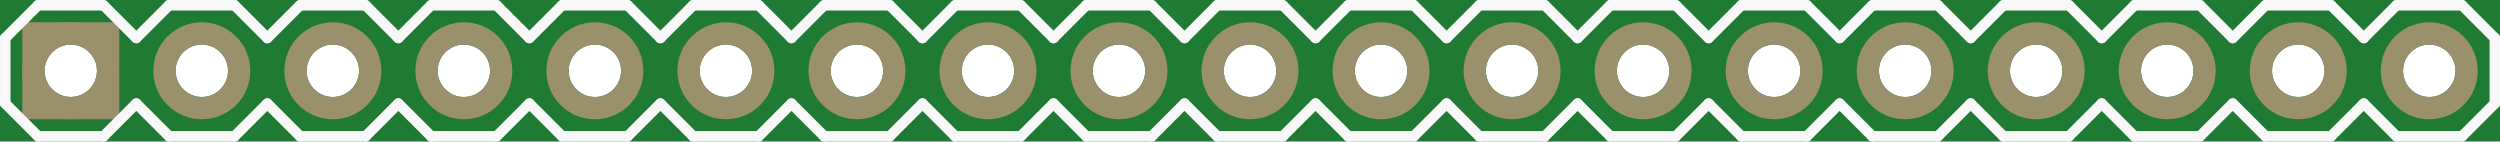
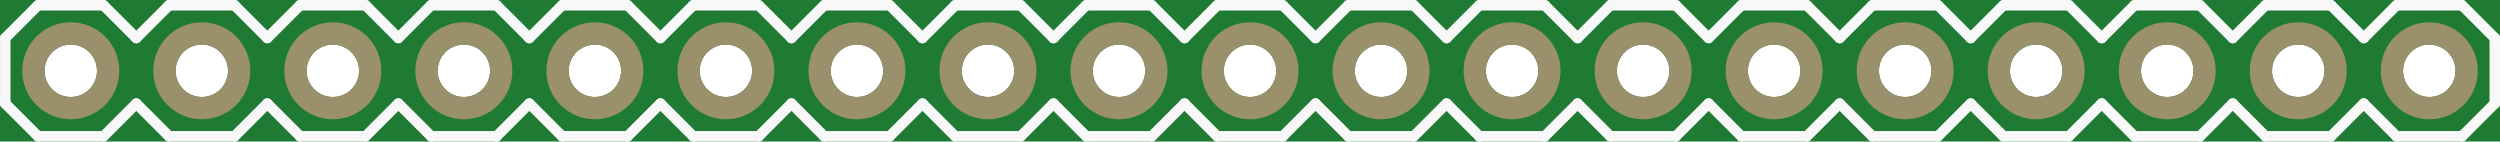
<svg xmlns="http://www.w3.org/2000/svg" version="1.2" baseProfile="tiny" x="0in" y="0in" width="1.908in" height="0.108in" viewBox="0 0 48.463 2.743">
  <g id="breadboard">
    <path fill="#1F7A34" stroke="none" stroke-width="0" d="M0,0l48.463,0 0,2.743 -48.463,0 0,-2.743z M0.864,1.372a0.508,0.508 0 1 0 1.016,0 0.508,0.508 0 1 0 -1.016,0z M3.404,1.372a0.508,0.508 0 1 0 1.016,0 0.508,0.508 0 1 0 -1.016,0z M5.944,1.372a0.508,0.508 0 1 0 1.016,0 0.508,0.508 0 1 0 -1.016,0z M8.484,1.372a0.508,0.508 0 1 0 1.016,0 0.508,0.508 0 1 0 -1.016,0z M11.024,1.372a0.508,0.508 0 1 0 1.016,0 0.508,0.508 0 1 0 -1.016,0z M13.564,1.372a0.508,0.508 0 1 0 1.016,0 0.508,0.508 0 1 0 -1.016,0z M16.104,1.372a0.508,0.508 0 1 0 1.016,0 0.508,0.508 0 1 0 -1.016,0z M18.644,1.372a0.508,0.508 0 1 0 1.016,0 0.508,0.508 0 1 0 -1.016,0z M21.184,1.372a0.508,0.508 0 1 0 1.016,0 0.508,0.508 0 1 0 -1.016,0z M23.724,1.372a0.508,0.508 0 1 0 1.016,0 0.508,0.508 0 1 0 -1.016,0z M26.264,1.372a0.508,0.508 0 1 0 1.016,0 0.508,0.508 0 1 0 -1.016,0z M28.804,1.372a0.508,0.508 0 1 0 1.016,0 0.508,0.508 0 1 0 -1.016,0z M31.344,1.372a0.508,0.508 0 1 0 1.016,0 0.508,0.508 0 1 0 -1.016,0z M33.884,1.372a0.508,0.508 0 1 0 1.016,0 0.508,0.508 0 1 0 -1.016,0z M36.424,1.372a0.508,0.508 0 1 0 1.016,0 0.508,0.508 0 1 0 -1.016,0z M38.964,1.372a0.508,0.508 0 1 0 1.016,0 0.508,0.508 0 1 0 -1.016,0z M41.504,1.372a0.508,0.508 0 1 0 1.016,0 0.508,0.508 0 1 0 -1.016,0z M44.044,1.372a0.508,0.508 0 1 0 1.016,0 0.508,0.508 0 1 0 -1.016,0z M46.584,1.372a0.508,0.508 0 1 0 1.016,0 0.508,0.508 0 1 0 -1.016,0z " />
    <circle id="connector0pin" connectorname="1" cx="1.372" cy="1.372" r="0.724" stroke="#9A916C" stroke-width="0.432" fill="none" />
-     <path stroke="none" stroke-width="0" d="m0.432,0.432 1.88,0 0,1.88 -1.88,0 0,-3zM0.864,1.372a0.508,0.508 0 1 0 1.016,0 0.508,0.508 0 1 0 -1.016,0z " fill="#9A916C" />
    <circle id="connector1pin" connectorname="2" cx="3.912" cy="1.372" r="0.724" stroke="#9A916C" stroke-width="0.432" fill="none" />
    <circle id="connector2pin" connectorname="3" cx="6.452" cy="1.372" r="0.724" stroke="#9A916C" stroke-width="0.432" fill="none" />
    <circle id="connector3pin" connectorname="4" cx="8.992" cy="1.372" r="0.724" stroke="#9A916C" stroke-width="0.432" fill="none" />
    <circle id="connector4pin" connectorname="5" cx="11.532" cy="1.372" r="0.724" stroke="#9A916C" stroke-width="0.432" fill="none" />
    <circle id="connector5pin" connectorname="6" cx="14.072" cy="1.372" r="0.724" stroke="#9A916C" stroke-width="0.432" fill="none" />
    <circle id="connector6pin" connectorname="7" cx="16.612" cy="1.372" r="0.724" stroke="#9A916C" stroke-width="0.432" fill="none" />
    <circle id="connector7pin" connectorname="8" cx="19.152" cy="1.372" r="0.724" stroke="#9A916C" stroke-width="0.432" fill="none" />
    <circle id="connector8pin" connectorname="9" cx="21.692" cy="1.372" r="0.724" stroke="#9A916C" stroke-width="0.432" fill="none" />
    <circle id="connector9pin" connectorname="10" cx="24.232" cy="1.372" r="0.724" stroke="#9A916C" stroke-width="0.432" fill="none" />
    <circle id="connector10pin" connectorname="11" cx="26.772" cy="1.372" r="0.724" stroke="#9A916C" stroke-width="0.432" fill="none" />
    <circle id="connector11pin" connectorname="12" cx="29.312" cy="1.372" r="0.724" stroke="#9A916C" stroke-width="0.432" fill="none" />
    <circle id="connector12pin" connectorname="13" cx="31.852" cy="1.372" r="0.724" stroke="#9A916C" stroke-width="0.432" fill="none" />
    <circle id="connector13pin" connectorname="14" cx="34.392" cy="1.372" r="0.724" stroke="#9A916C" stroke-width="0.432" fill="none" />
    <circle id="connector14pin" connectorname="15" cx="36.932" cy="1.372" r="0.724" stroke="#9A916C" stroke-width="0.432" fill="none" />
    <circle id="connector15pin" connectorname="16" cx="39.472" cy="1.372" r="0.724" stroke="#9A916C" stroke-width="0.432" fill="none" />
    <circle id="connector16pin" connectorname="17" cx="42.012" cy="1.372" r="0.724" stroke="#9A916C" stroke-width="0.432" fill="none" />
    <circle id="connector17pin" connectorname="18" cx="44.552" cy="1.372" r="0.724" stroke="#9A916C" stroke-width="0.432" fill="none" />
    <circle id="connector18pin" connectorname="19" cx="47.092" cy="1.372" r="0.724" stroke="#9A916C" stroke-width="0.432" fill="none" />
    <line class="other" x1="15.977" y1="0.102" x2="17.247" y2="0.102" stroke="#f8f8f8" stroke-width="0.203" stroke-linecap="round" />
    <line class="other" x1="17.247" y1="0.102" x2="17.882" y2="0.737" stroke="#f8f8f8" stroke-width="0.203" stroke-linecap="round" />
    <line class="other" x1="17.882" y1="2.007" x2="17.247" y2="2.642" stroke="#f8f8f8" stroke-width="0.203" stroke-linecap="round" />
    <line class="other" x1="12.802" y1="0.737" x2="13.437" y2="0.102" stroke="#f8f8f8" stroke-width="0.203" stroke-linecap="round" />
    <line class="other" x1="13.437" y1="0.102" x2="14.707" y2="0.102" stroke="#f8f8f8" stroke-width="0.203" stroke-linecap="round" />
    <line class="other" x1="14.707" y1="0.102" x2="15.342" y2="0.737" stroke="#f8f8f8" stroke-width="0.203" stroke-linecap="round" />
    <line class="other" x1="15.342" y1="2.007" x2="14.707" y2="2.642" stroke="#f8f8f8" stroke-width="0.203" stroke-linecap="round" />
    <line class="other" x1="14.707" y1="2.642" x2="13.437" y2="2.642" stroke="#f8f8f8" stroke-width="0.203" stroke-linecap="round" />
    <line class="other" x1="13.437" y1="2.642" x2="12.802" y2="2.007" stroke="#f8f8f8" stroke-width="0.203" stroke-linecap="round" />
    <line class="other" x1="15.977" y1="0.102" x2="15.342" y2="0.737" stroke="#f8f8f8" stroke-width="0.203" stroke-linecap="round" />
    <line class="other" x1="15.342" y1="2.007" x2="15.977" y2="2.642" stroke="#f8f8f8" stroke-width="0.203" stroke-linecap="round" />
    <line class="other" x1="17.247" y1="2.642" x2="15.977" y2="2.642" stroke="#f8f8f8" stroke-width="0.203" stroke-linecap="round" />
    <line class="other" x1="8.357" y1="0.102" x2="9.627" y2="0.102" stroke="#f8f8f8" stroke-width="0.203" stroke-linecap="round" />
    <line class="other" x1="9.627" y1="0.102" x2="10.262" y2="0.737" stroke="#f8f8f8" stroke-width="0.203" stroke-linecap="round" />
    <line class="other" x1="10.262" y1="2.007" x2="9.627" y2="2.642" stroke="#f8f8f8" stroke-width="0.203" stroke-linecap="round" />
    <line class="other" x1="10.262" y1="0.737" x2="10.897" y2="0.102" stroke="#f8f8f8" stroke-width="0.203" stroke-linecap="round" />
    <line class="other" x1="10.897" y1="0.102" x2="12.167" y2="0.102" stroke="#f8f8f8" stroke-width="0.203" stroke-linecap="round" />
    <line class="other" x1="12.167" y1="0.102" x2="12.802" y2="0.737" stroke="#f8f8f8" stroke-width="0.203" stroke-linecap="round" />
    <line class="other" x1="12.802" y1="2.007" x2="12.167" y2="2.642" stroke="#f8f8f8" stroke-width="0.203" stroke-linecap="round" />
    <line class="other" x1="12.167" y1="2.642" x2="10.897" y2="2.642" stroke="#f8f8f8" stroke-width="0.203" stroke-linecap="round" />
    <line class="other" x1="10.897" y1="2.642" x2="10.262" y2="2.007" stroke="#f8f8f8" stroke-width="0.203" stroke-linecap="round" />
    <line class="other" x1="5.182" y1="0.737" x2="5.817" y2="0.102" stroke="#f8f8f8" stroke-width="0.203" stroke-linecap="round" />
    <line class="other" x1="5.817" y1="0.102" x2="7.087" y2="0.102" stroke="#f8f8f8" stroke-width="0.203" stroke-linecap="round" />
    <line class="other" x1="7.087" y1="0.102" x2="7.722" y2="0.737" stroke="#f8f8f8" stroke-width="0.203" stroke-linecap="round" />
    <line class="other" x1="7.722" y1="2.007" x2="7.087" y2="2.642" stroke="#f8f8f8" stroke-width="0.203" stroke-linecap="round" />
    <line class="other" x1="7.087" y1="2.642" x2="5.817" y2="2.642" stroke="#f8f8f8" stroke-width="0.203" stroke-linecap="round" />
    <line class="other" x1="5.817" y1="2.642" x2="5.182" y2="2.007" stroke="#f8f8f8" stroke-width="0.203" stroke-linecap="round" />
    <line class="other" x1="8.357" y1="0.102" x2="7.722" y2="0.737" stroke="#f8f8f8" stroke-width="0.203" stroke-linecap="round" />
    <line class="other" x1="7.722" y1="2.007" x2="8.357" y2="2.642" stroke="#f8f8f8" stroke-width="0.203" stroke-linecap="round" />
    <line class="other" x1="9.627" y1="2.642" x2="8.357" y2="2.642" stroke="#f8f8f8" stroke-width="0.203" stroke-linecap="round" />
    <line class="other" x1="0.737" y1="0.102" x2="2.007" y2="0.102" stroke="#f8f8f8" stroke-width="0.203" stroke-linecap="round" />
    <line class="other" x1="2.007" y1="0.102" x2="2.642" y2="0.737" stroke="#f8f8f8" stroke-width="0.203" stroke-linecap="round" />
    <line class="other" x1="2.642" y1="2.007" x2="2.007" y2="2.642" stroke="#f8f8f8" stroke-width="0.203" stroke-linecap="round" />
    <line class="other" x1="2.642" y1="0.737" x2="3.277" y2="0.102" stroke="#f8f8f8" stroke-width="0.203" stroke-linecap="round" />
    <line class="other" x1="3.277" y1="0.102" x2="4.547" y2="0.102" stroke="#f8f8f8" stroke-width="0.203" stroke-linecap="round" />
    <line class="other" x1="4.547" y1="0.102" x2="5.182" y2="0.737" stroke="#f8f8f8" stroke-width="0.203" stroke-linecap="round" />
    <line class="other" x1="5.182" y1="2.007" x2="4.547" y2="2.642" stroke="#f8f8f8" stroke-width="0.203" stroke-linecap="round" />
    <line class="other" x1="4.547" y1="2.642" x2="3.277" y2="2.642" stroke="#f8f8f8" stroke-width="0.203" stroke-linecap="round" />
    <line class="other" x1="3.277" y1="2.642" x2="2.642" y2="2.007" stroke="#f8f8f8" stroke-width="0.203" stroke-linecap="round" />
    <line class="other" x1="0.102" y1="0.737" x2="0.102" y2="2.007" stroke="#f8f8f8" stroke-width="0.203" stroke-linecap="round" />
    <line class="other" x1="0.737" y1="0.102" x2="0.102" y2="0.737" stroke="#f8f8f8" stroke-width="0.203" stroke-linecap="round" />
    <line class="other" x1="0.102" y1="2.007" x2="0.737" y2="2.642" stroke="#f8f8f8" stroke-width="0.203" stroke-linecap="round" />
    <line class="other" x1="2.007" y1="2.642" x2="0.737" y2="2.642" stroke="#f8f8f8" stroke-width="0.203" stroke-linecap="round" />
    <line class="other" x1="33.757" y1="0.102" x2="35.027" y2="0.102" stroke="#f8f8f8" stroke-width="0.203" stroke-linecap="round" />
    <line class="other" x1="35.027" y1="0.102" x2="35.662" y2="0.737" stroke="#f8f8f8" stroke-width="0.203" stroke-linecap="round" />
    <line class="other" x1="35.662" y1="2.007" x2="35.027" y2="2.642" stroke="#f8f8f8" stroke-width="0.203" stroke-linecap="round" />
    <line class="other" x1="30.582" y1="0.737" x2="31.217" y2="0.102" stroke="#f8f8f8" stroke-width="0.203" stroke-linecap="round" />
    <line class="other" x1="31.217" y1="0.102" x2="32.487" y2="0.102" stroke="#f8f8f8" stroke-width="0.203" stroke-linecap="round" />
    <line class="other" x1="32.487" y1="0.102" x2="33.122" y2="0.737" stroke="#f8f8f8" stroke-width="0.203" stroke-linecap="round" />
    <line class="other" x1="33.122" y1="2.007" x2="32.487" y2="2.642" stroke="#f8f8f8" stroke-width="0.203" stroke-linecap="round" />
    <line class="other" x1="32.487" y1="2.642" x2="31.217" y2="2.642" stroke="#f8f8f8" stroke-width="0.203" stroke-linecap="round" />
    <line class="other" x1="31.217" y1="2.642" x2="30.582" y2="2.007" stroke="#f8f8f8" stroke-width="0.203" stroke-linecap="round" />
    <line class="other" x1="33.757" y1="0.102" x2="33.122" y2="0.737" stroke="#f8f8f8" stroke-width="0.203" stroke-linecap="round" />
    <line class="other" x1="33.122" y1="2.007" x2="33.757" y2="2.642" stroke="#f8f8f8" stroke-width="0.203" stroke-linecap="round" />
    <line class="other" x1="35.027" y1="2.642" x2="33.757" y2="2.642" stroke="#f8f8f8" stroke-width="0.203" stroke-linecap="round" />
    <line class="other" x1="26.137" y1="0.102" x2="27.407" y2="0.102" stroke="#f8f8f8" stroke-width="0.203" stroke-linecap="round" />
    <line class="other" x1="27.407" y1="0.102" x2="28.042" y2="0.737" stroke="#f8f8f8" stroke-width="0.203" stroke-linecap="round" />
    <line class="other" x1="28.042" y1="2.007" x2="27.407" y2="2.642" stroke="#f8f8f8" stroke-width="0.203" stroke-linecap="round" />
    <line class="other" x1="28.042" y1="0.737" x2="28.677" y2="0.102" stroke="#f8f8f8" stroke-width="0.203" stroke-linecap="round" />
    <line class="other" x1="28.677" y1="0.102" x2="29.947" y2="0.102" stroke="#f8f8f8" stroke-width="0.203" stroke-linecap="round" />
    <line class="other" x1="29.947" y1="0.102" x2="30.582" y2="0.737" stroke="#f8f8f8" stroke-width="0.203" stroke-linecap="round" />
    <line class="other" x1="30.582" y1="2.007" x2="29.947" y2="2.642" stroke="#f8f8f8" stroke-width="0.203" stroke-linecap="round" />
    <line class="other" x1="29.947" y1="2.642" x2="28.677" y2="2.642" stroke="#f8f8f8" stroke-width="0.203" stroke-linecap="round" />
    <line class="other" x1="28.677" y1="2.642" x2="28.042" y2="2.007" stroke="#f8f8f8" stroke-width="0.203" stroke-linecap="round" />
    <line class="other" x1="22.962" y1="0.737" x2="23.597" y2="0.102" stroke="#f8f8f8" stroke-width="0.203" stroke-linecap="round" />
    <line class="other" x1="23.597" y1="0.102" x2="24.867" y2="0.102" stroke="#f8f8f8" stroke-width="0.203" stroke-linecap="round" />
    <line class="other" x1="24.867" y1="0.102" x2="25.502" y2="0.737" stroke="#f8f8f8" stroke-width="0.203" stroke-linecap="round" />
    <line class="other" x1="25.502" y1="2.007" x2="24.867" y2="2.642" stroke="#f8f8f8" stroke-width="0.203" stroke-linecap="round" />
    <line class="other" x1="24.867" y1="2.642" x2="23.597" y2="2.642" stroke="#f8f8f8" stroke-width="0.203" stroke-linecap="round" />
    <line class="other" x1="23.597" y1="2.642" x2="22.962" y2="2.007" stroke="#f8f8f8" stroke-width="0.203" stroke-linecap="round" />
    <line class="other" x1="26.137" y1="0.102" x2="25.502" y2="0.737" stroke="#f8f8f8" stroke-width="0.203" stroke-linecap="round" />
    <line class="other" x1="25.502" y1="2.007" x2="26.137" y2="2.642" stroke="#f8f8f8" stroke-width="0.203" stroke-linecap="round" />
    <line class="other" x1="27.407" y1="2.642" x2="26.137" y2="2.642" stroke="#f8f8f8" stroke-width="0.203" stroke-linecap="round" />
    <line class="other" x1="18.517" y1="0.102" x2="19.787" y2="0.102" stroke="#f8f8f8" stroke-width="0.203" stroke-linecap="round" />
    <line class="other" x1="19.787" y1="0.102" x2="20.422" y2="0.737" stroke="#f8f8f8" stroke-width="0.203" stroke-linecap="round" />
    <line class="other" x1="20.422" y1="2.007" x2="19.787" y2="2.642" stroke="#f8f8f8" stroke-width="0.203" stroke-linecap="round" />
    <line class="other" x1="20.422" y1="0.737" x2="21.057" y2="0.102" stroke="#f8f8f8" stroke-width="0.203" stroke-linecap="round" />
    <line class="other" x1="21.057" y1="0.102" x2="22.327" y2="0.102" stroke="#f8f8f8" stroke-width="0.203" stroke-linecap="round" />
    <line class="other" x1="22.327" y1="0.102" x2="22.962" y2="0.737" stroke="#f8f8f8" stroke-width="0.203" stroke-linecap="round" />
    <line class="other" x1="22.962" y1="2.007" x2="22.327" y2="2.642" stroke="#f8f8f8" stroke-width="0.203" stroke-linecap="round" />
    <line class="other" x1="22.327" y1="2.642" x2="21.057" y2="2.642" stroke="#f8f8f8" stroke-width="0.203" stroke-linecap="round" />
    <line class="other" x1="21.057" y1="2.642" x2="20.422" y2="2.007" stroke="#f8f8f8" stroke-width="0.203" stroke-linecap="round" />
    <line class="other" x1="18.517" y1="0.102" x2="17.882" y2="0.737" stroke="#f8f8f8" stroke-width="0.203" stroke-linecap="round" />
    <line class="other" x1="17.882" y1="2.007" x2="18.517" y2="2.642" stroke="#f8f8f8" stroke-width="0.203" stroke-linecap="round" />
    <line class="other" x1="19.787" y1="2.642" x2="18.517" y2="2.642" stroke="#f8f8f8" stroke-width="0.203" stroke-linecap="round" />
    <line class="other" x1="36.297" y1="0.102" x2="35.662" y2="0.737" stroke="#f8f8f8" stroke-width="0.203" stroke-linecap="round" />
    <line class="other" x1="36.297" y1="0.102" x2="37.567" y2="0.102" stroke="#f8f8f8" stroke-width="0.203" stroke-linecap="round" />
    <line class="other" x1="37.567" y1="0.102" x2="38.202" y2="0.737" stroke="#f8f8f8" stroke-width="0.203" stroke-linecap="round" />
    <line class="other" x1="38.202" y1="2.007" x2="37.567" y2="2.642" stroke="#f8f8f8" stroke-width="0.203" stroke-linecap="round" />
    <line class="other" x1="37.567" y1="2.642" x2="36.297" y2="2.642" stroke="#f8f8f8" stroke-width="0.203" stroke-linecap="round" />
    <line class="other" x1="35.662" y1="2.007" x2="36.297" y2="2.642" stroke="#f8f8f8" stroke-width="0.203" stroke-linecap="round" />
    <line class="other" x1="38.837" y1="0.102" x2="38.202" y2="0.737" stroke="#f8f8f8" stroke-width="0.203" stroke-linecap="round" />
    <line class="other" x1="38.837" y1="0.102" x2="40.107" y2="0.102" stroke="#f8f8f8" stroke-width="0.203" stroke-linecap="round" />
    <line class="other" x1="40.107" y1="0.102" x2="40.742" y2="0.737" stroke="#f8f8f8" stroke-width="0.203" stroke-linecap="round" />
    <line class="other" x1="40.742" y1="2.007" x2="40.107" y2="2.642" stroke="#f8f8f8" stroke-width="0.203" stroke-linecap="round" />
    <line class="other" x1="40.107" y1="2.642" x2="38.837" y2="2.642" stroke="#f8f8f8" stroke-width="0.203" stroke-linecap="round" />
    <line class="other" x1="38.202" y1="2.007" x2="38.837" y2="2.642" stroke="#f8f8f8" stroke-width="0.203" stroke-linecap="round" />
    <line class="other" x1="41.377" y1="0.102" x2="40.742" y2="0.737" stroke="#f8f8f8" stroke-width="0.203" stroke-linecap="round" />
    <line class="other" x1="41.377" y1="0.102" x2="42.647" y2="0.102" stroke="#f8f8f8" stroke-width="0.203" stroke-linecap="round" />
    <line class="other" x1="42.647" y1="0.102" x2="43.282" y2="0.737" stroke="#f8f8f8" stroke-width="0.203" stroke-linecap="round" />
    <line class="other" x1="43.282" y1="2.007" x2="42.647" y2="2.642" stroke="#f8f8f8" stroke-width="0.203" stroke-linecap="round" />
    <line class="other" x1="42.647" y1="2.642" x2="41.377" y2="2.642" stroke="#f8f8f8" stroke-width="0.203" stroke-linecap="round" />
    <line class="other" x1="40.742" y1="2.007" x2="41.377" y2="2.642" stroke="#f8f8f8" stroke-width="0.203" stroke-linecap="round" />
    <line class="other" x1="43.917" y1="0.102" x2="43.282" y2="0.737" stroke="#f8f8f8" stroke-width="0.203" stroke-linecap="round" />
    <line class="other" x1="43.917" y1="0.102" x2="45.187" y2="0.102" stroke="#f8f8f8" stroke-width="0.203" stroke-linecap="round" />
    <line class="other" x1="45.187" y1="0.102" x2="45.822" y2="0.737" stroke="#f8f8f8" stroke-width="0.203" stroke-linecap="round" />
    <line class="other" x1="45.822" y1="2.007" x2="45.187" y2="2.642" stroke="#f8f8f8" stroke-width="0.203" stroke-linecap="round" />
    <line class="other" x1="45.187" y1="2.642" x2="43.917" y2="2.642" stroke="#f8f8f8" stroke-width="0.203" stroke-linecap="round" />
    <line class="other" x1="43.282" y1="2.007" x2="43.917" y2="2.642" stroke="#f8f8f8" stroke-width="0.203" stroke-linecap="round" />
    <line class="other" x1="46.457" y1="0.102" x2="45.822" y2="0.737" stroke="#f8f8f8" stroke-width="0.203" stroke-linecap="round" />
    <line class="other" x1="46.457" y1="0.102" x2="47.727" y2="0.102" stroke="#f8f8f8" stroke-width="0.203" stroke-linecap="round" />
    <line class="other" x1="47.727" y1="0.102" x2="48.362" y2="0.737" stroke="#f8f8f8" stroke-width="0.203" stroke-linecap="round" />
    <line class="other" x1="48.362" y1="2.007" x2="47.727" y2="2.642" stroke="#f8f8f8" stroke-width="0.203" stroke-linecap="round" />
    <line class="other" x1="47.727" y1="2.642" x2="46.457" y2="2.642" stroke="#f8f8f8" stroke-width="0.203" stroke-linecap="round" />
    <line class="other" x1="45.822" y1="2.007" x2="46.457" y2="2.642" stroke="#f8f8f8" stroke-width="0.203" stroke-linecap="round" />
    <line class="other" x1="48.362" y1="0.737" x2="48.362" y2="2.007" stroke="#f8f8f8" stroke-width="0.203" stroke-linecap="round" />
  </g>
</svg>
